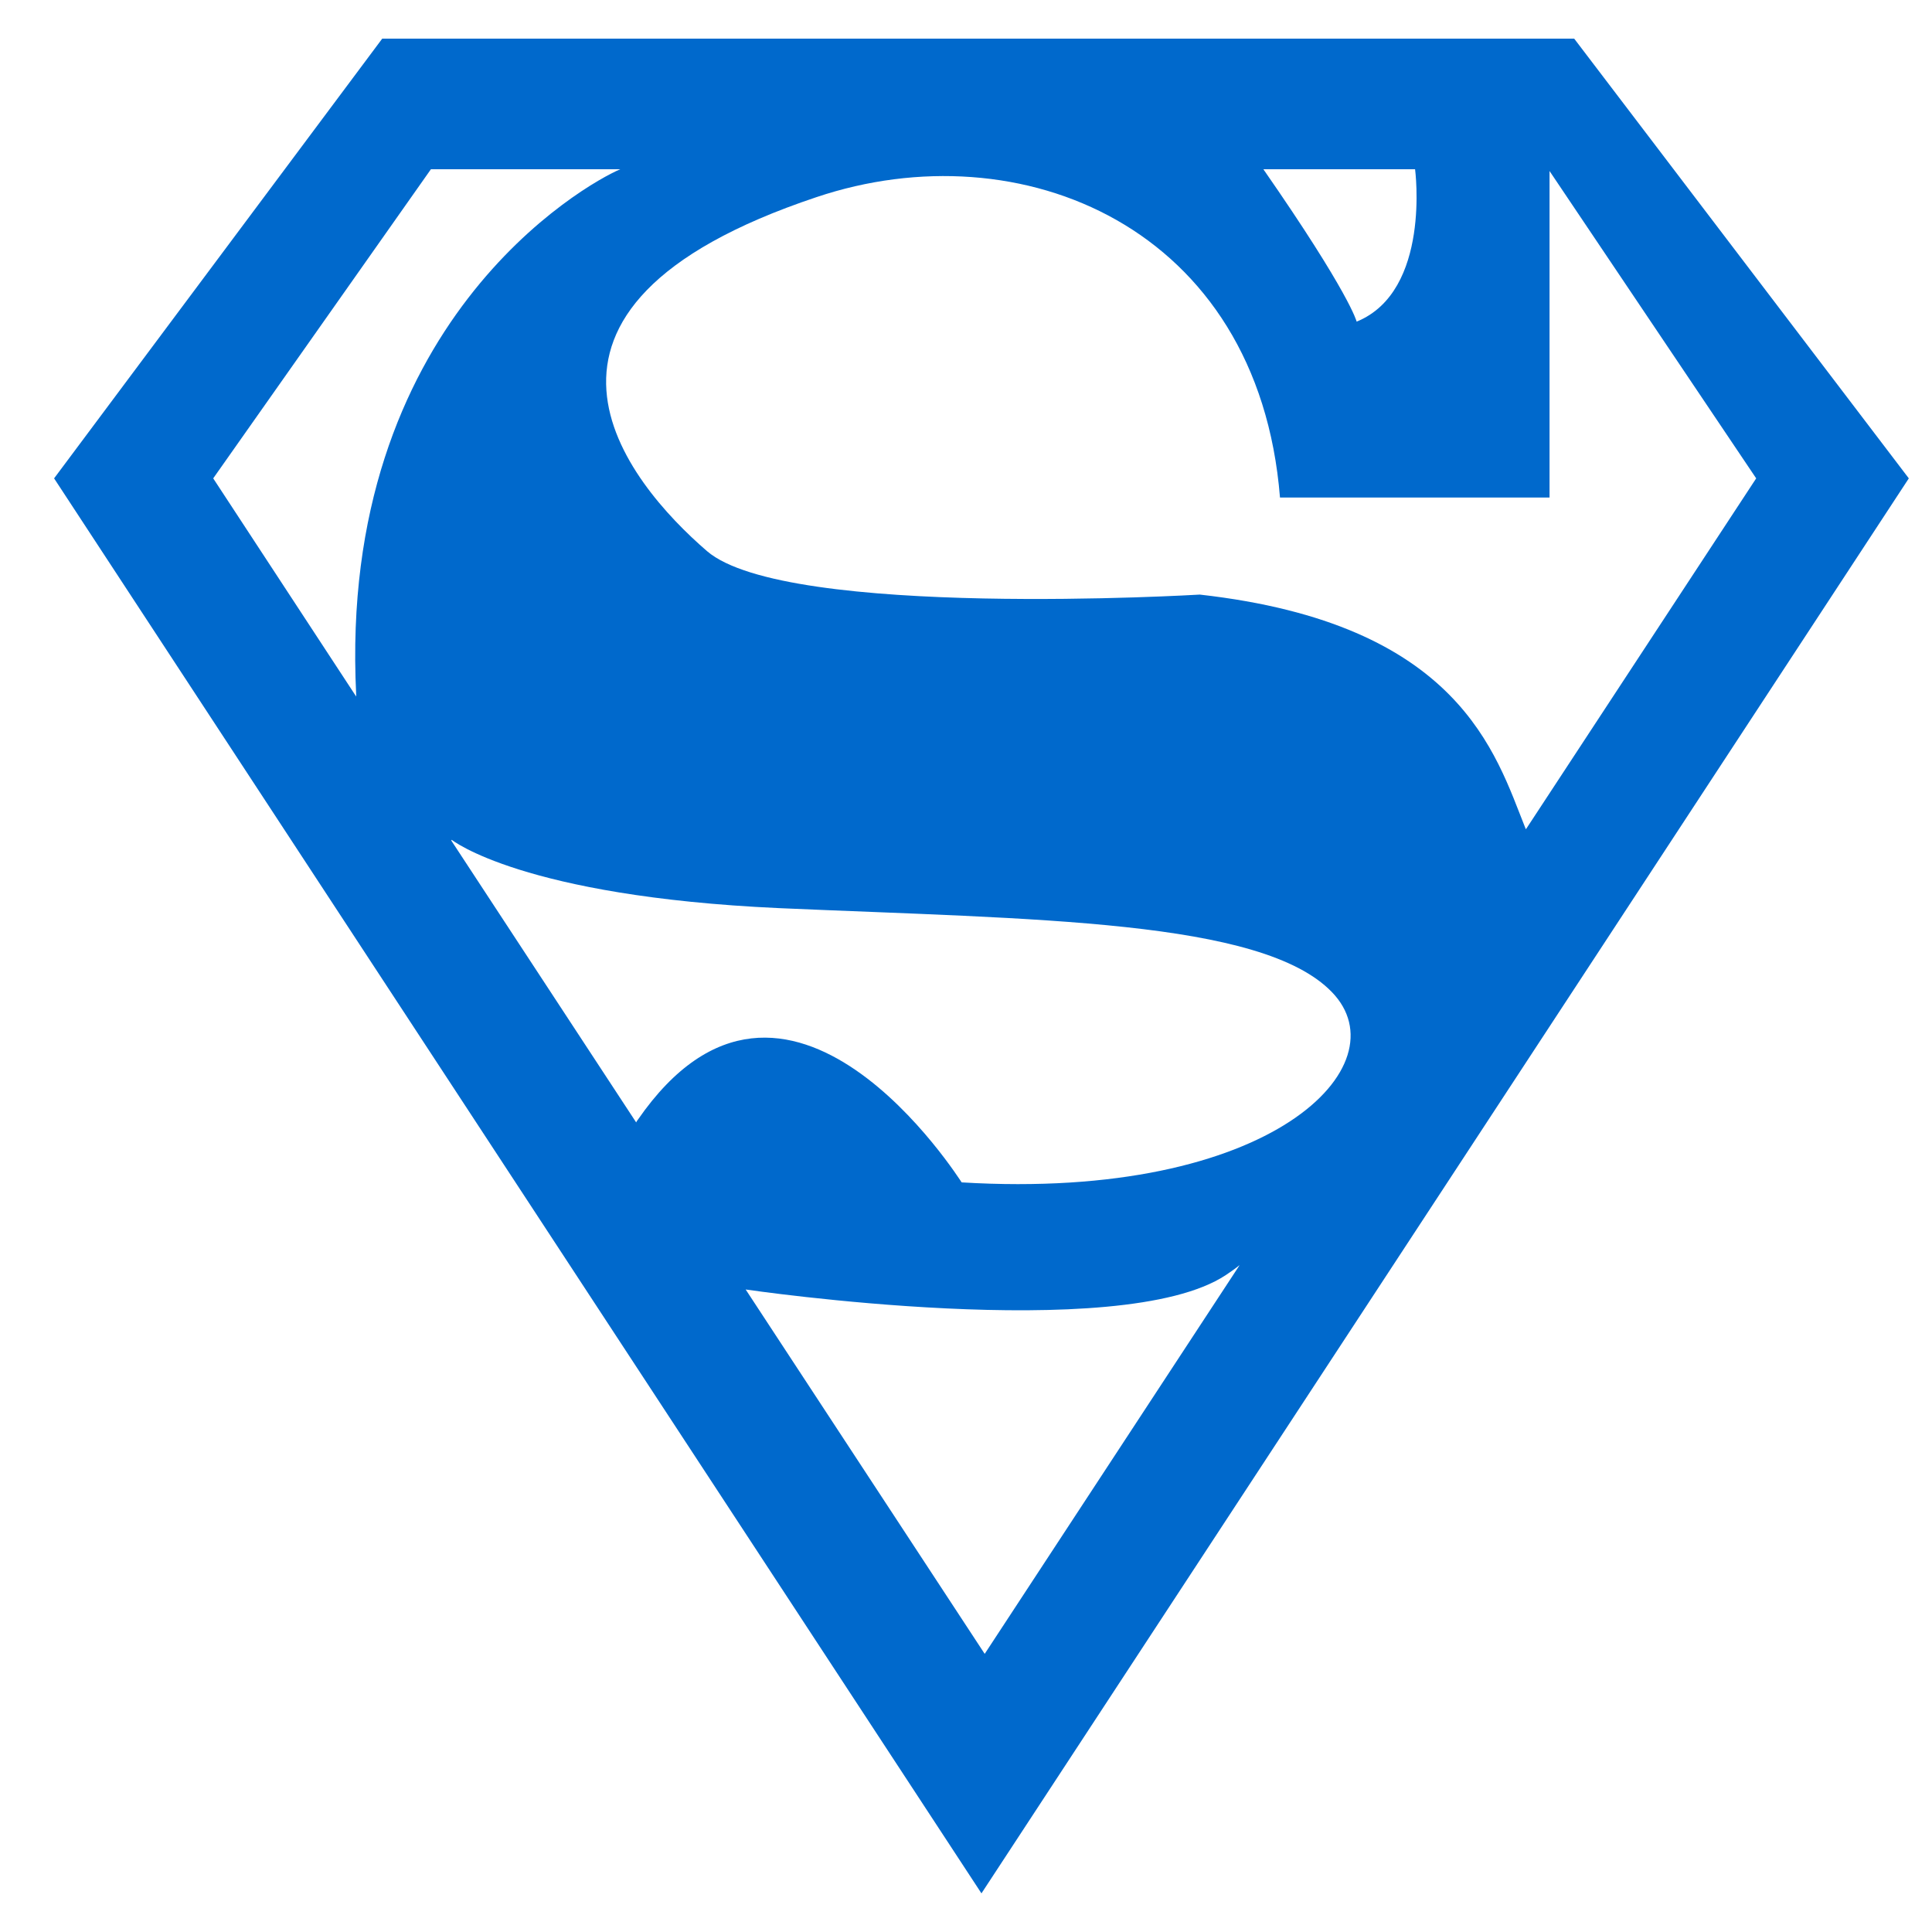
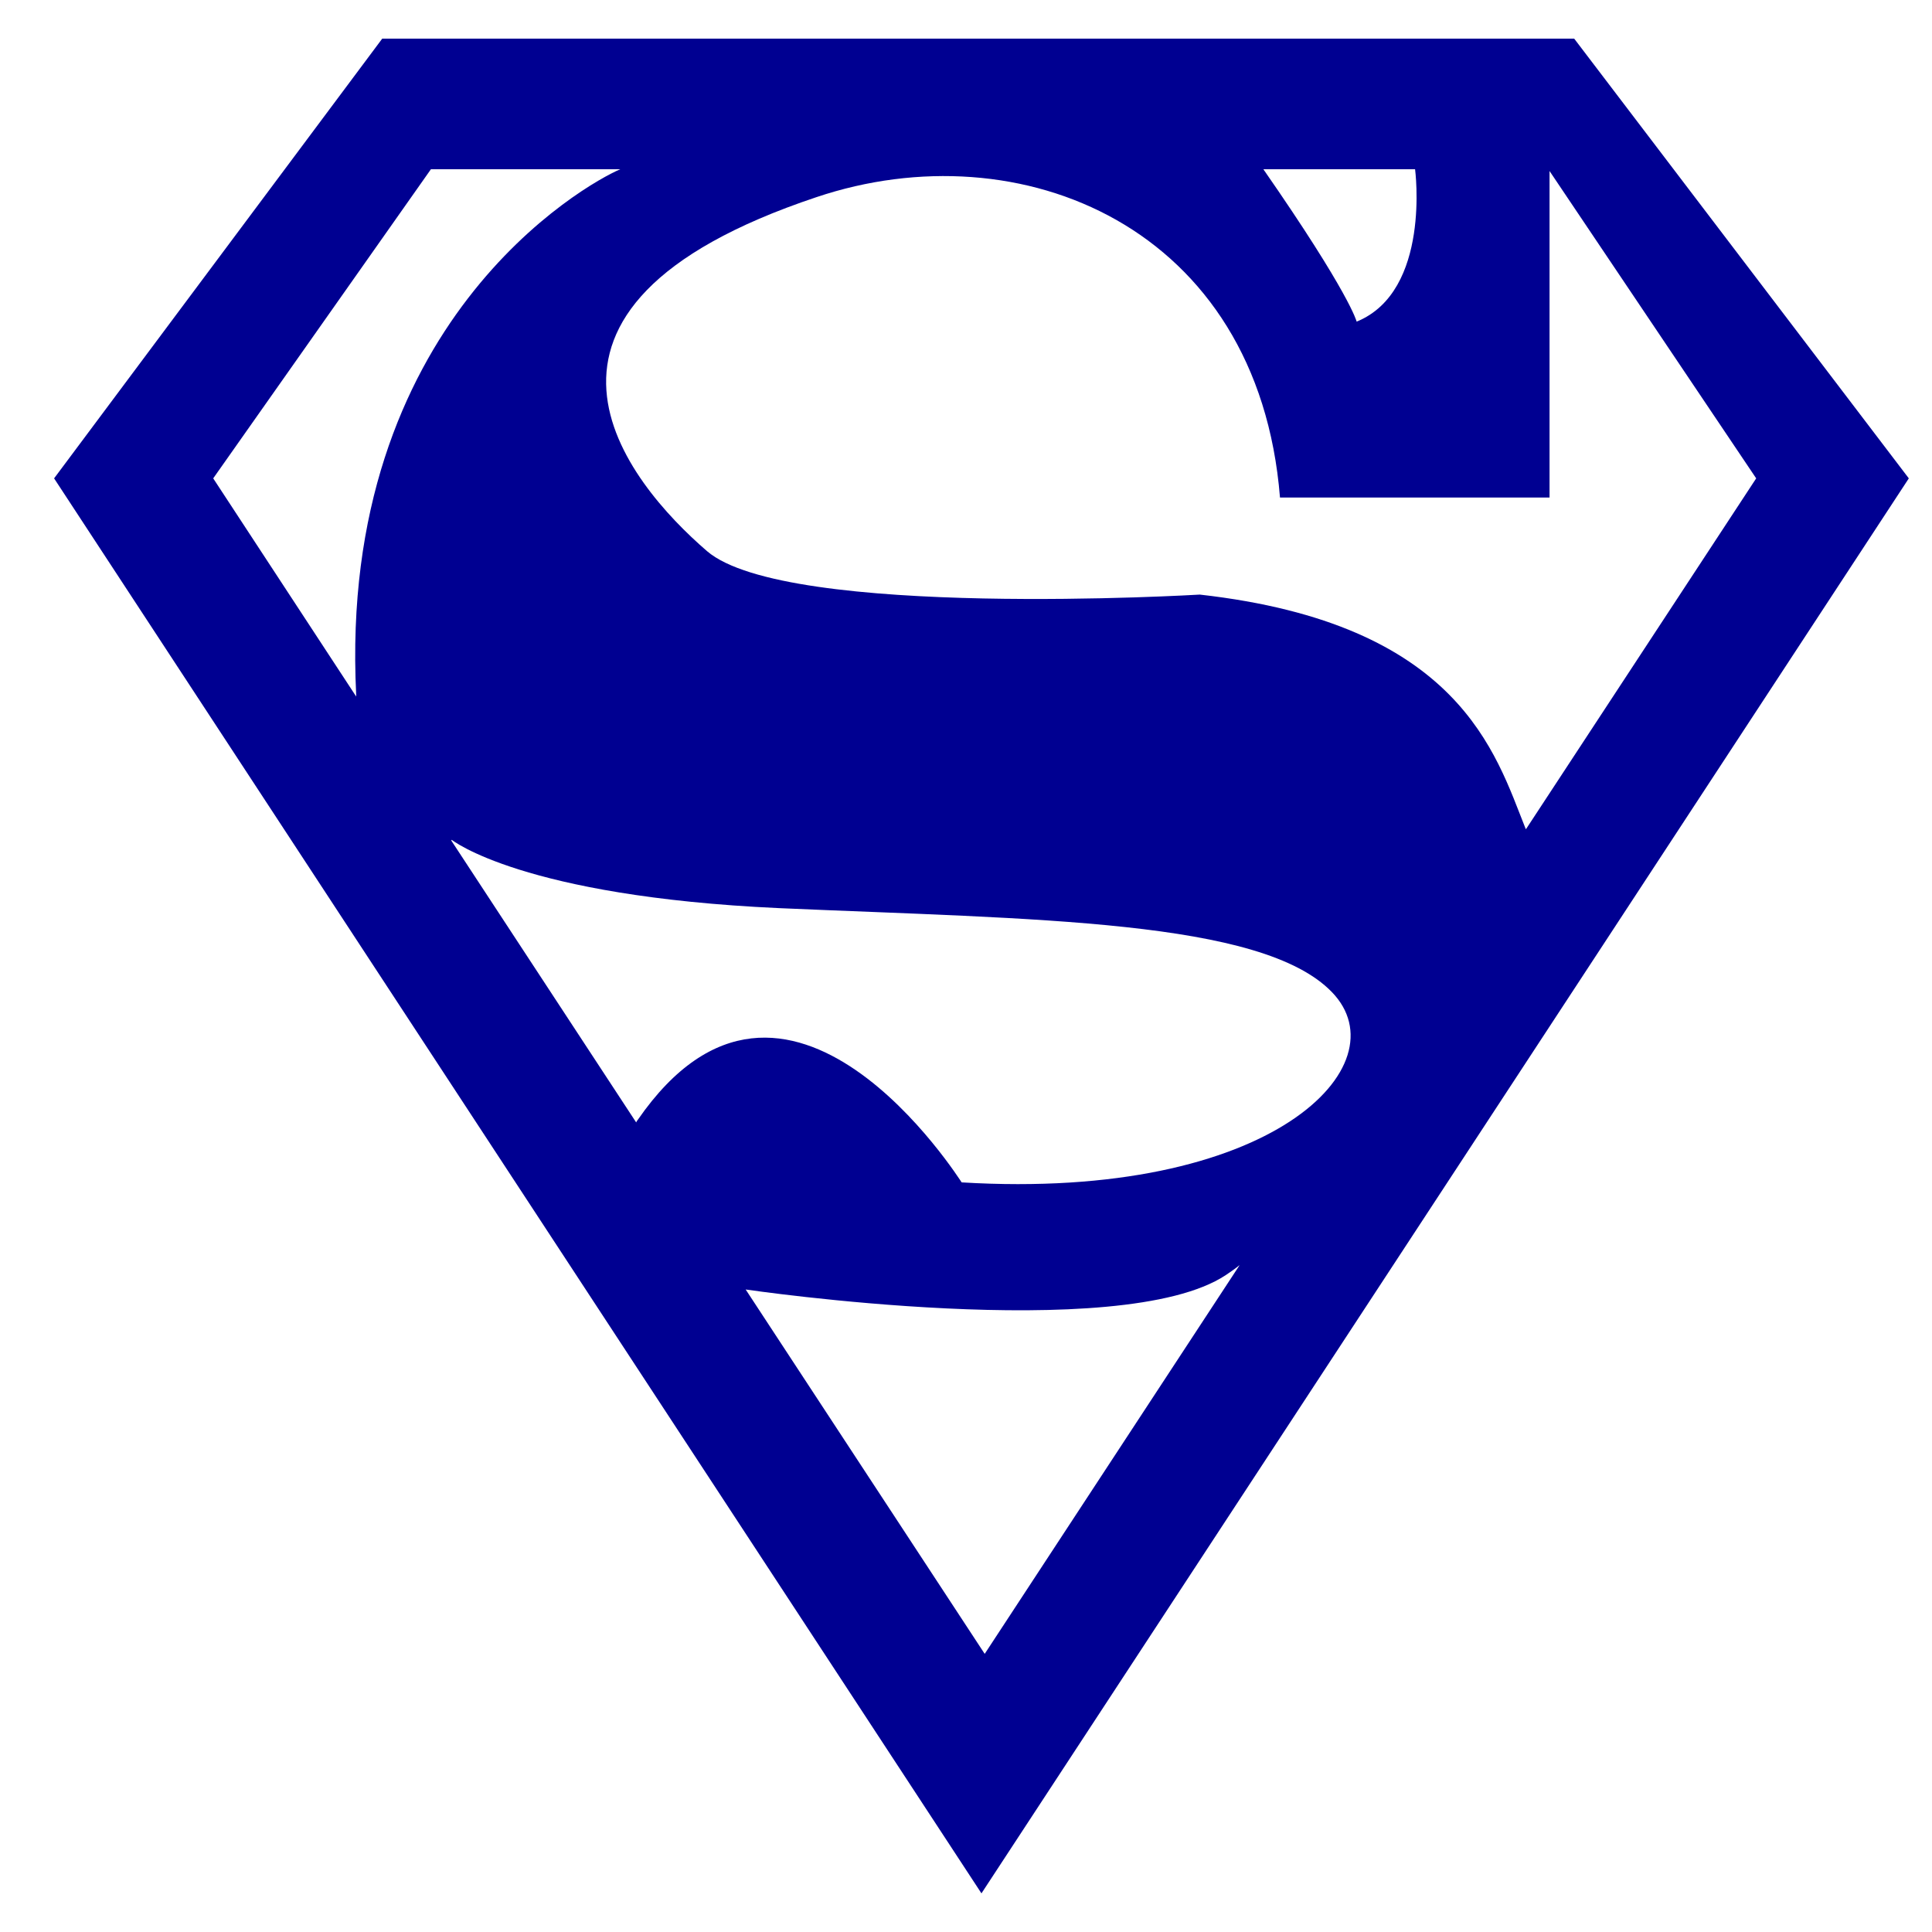
<svg xmlns="http://www.w3.org/2000/svg" height="25" viewBox="0 0 25 25" width="25">
-   <path d="m20.37.5h-15.424l-4.246 5.69 12 18.31 12-18.31zm2.355 5.69-2.98 4.541c0-.006-.005-.011-.005-.011-.39-.975-.853-2.648-4.215-3.026 0 0-5.351.321-6.377-.563-1.025-.885-2.917-3.132 1.417-4.58 2.635-.885 5.716.377 5.998 3.887h3.488v-4.225zm-14.472 8.3a.148.148 0 0 0 -.021.034l-2.392-3.647.005-.01s.912.732 4.232.884c3.32.146 6.25.146 7.158 1.087.912.94-.769 2.704-4.791 2.462-.005 0-2.257-3.606-4.19-.811zm10.058-12.3s.21 1.578-.756 1.972c0 0-.084-.355-1.207-1.972zm-12.735 0h2.45c-.454.192-3.657 1.989-3.417 6.8v.023l-1.85-2.823zm4.073 14.496c.004 0 4.85.715 6.212-.186.059-.04.117-.079.18-.13l-3.299 5.031z" fill="#0069cc" />
+   <path d="m20.37.5h-15.424l-4.246 5.69 12 18.31 12-18.31zm2.355 5.69-2.98 4.541c0-.006-.005-.011-.005-.011-.39-.975-.853-2.648-4.215-3.026 0 0-5.351.321-6.377-.563-1.025-.885-2.917-3.132 1.417-4.58 2.635-.885 5.716.377 5.998 3.887h3.488v-4.225zm-14.472 8.3a.148.148 0 0 0 -.021.034l-2.392-3.647.005-.01s.912.732 4.232.884c3.32.146 6.25.146 7.158 1.087.912.94-.769 2.704-4.791 2.462-.005 0-2.257-3.606-4.19-.811zm10.058-12.3s.21 1.578-.756 1.972c0 0-.084-.355-1.207-1.972zm-12.735 0h2.45c-.454.192-3.657 1.989-3.417 6.8v.023l-1.85-2.823zm4.073 14.496c.004 0 4.85.715 6.212-.186.059-.04.117-.079.18-.13l-3.299 5.031z" fill="#000091" />
</svg>
